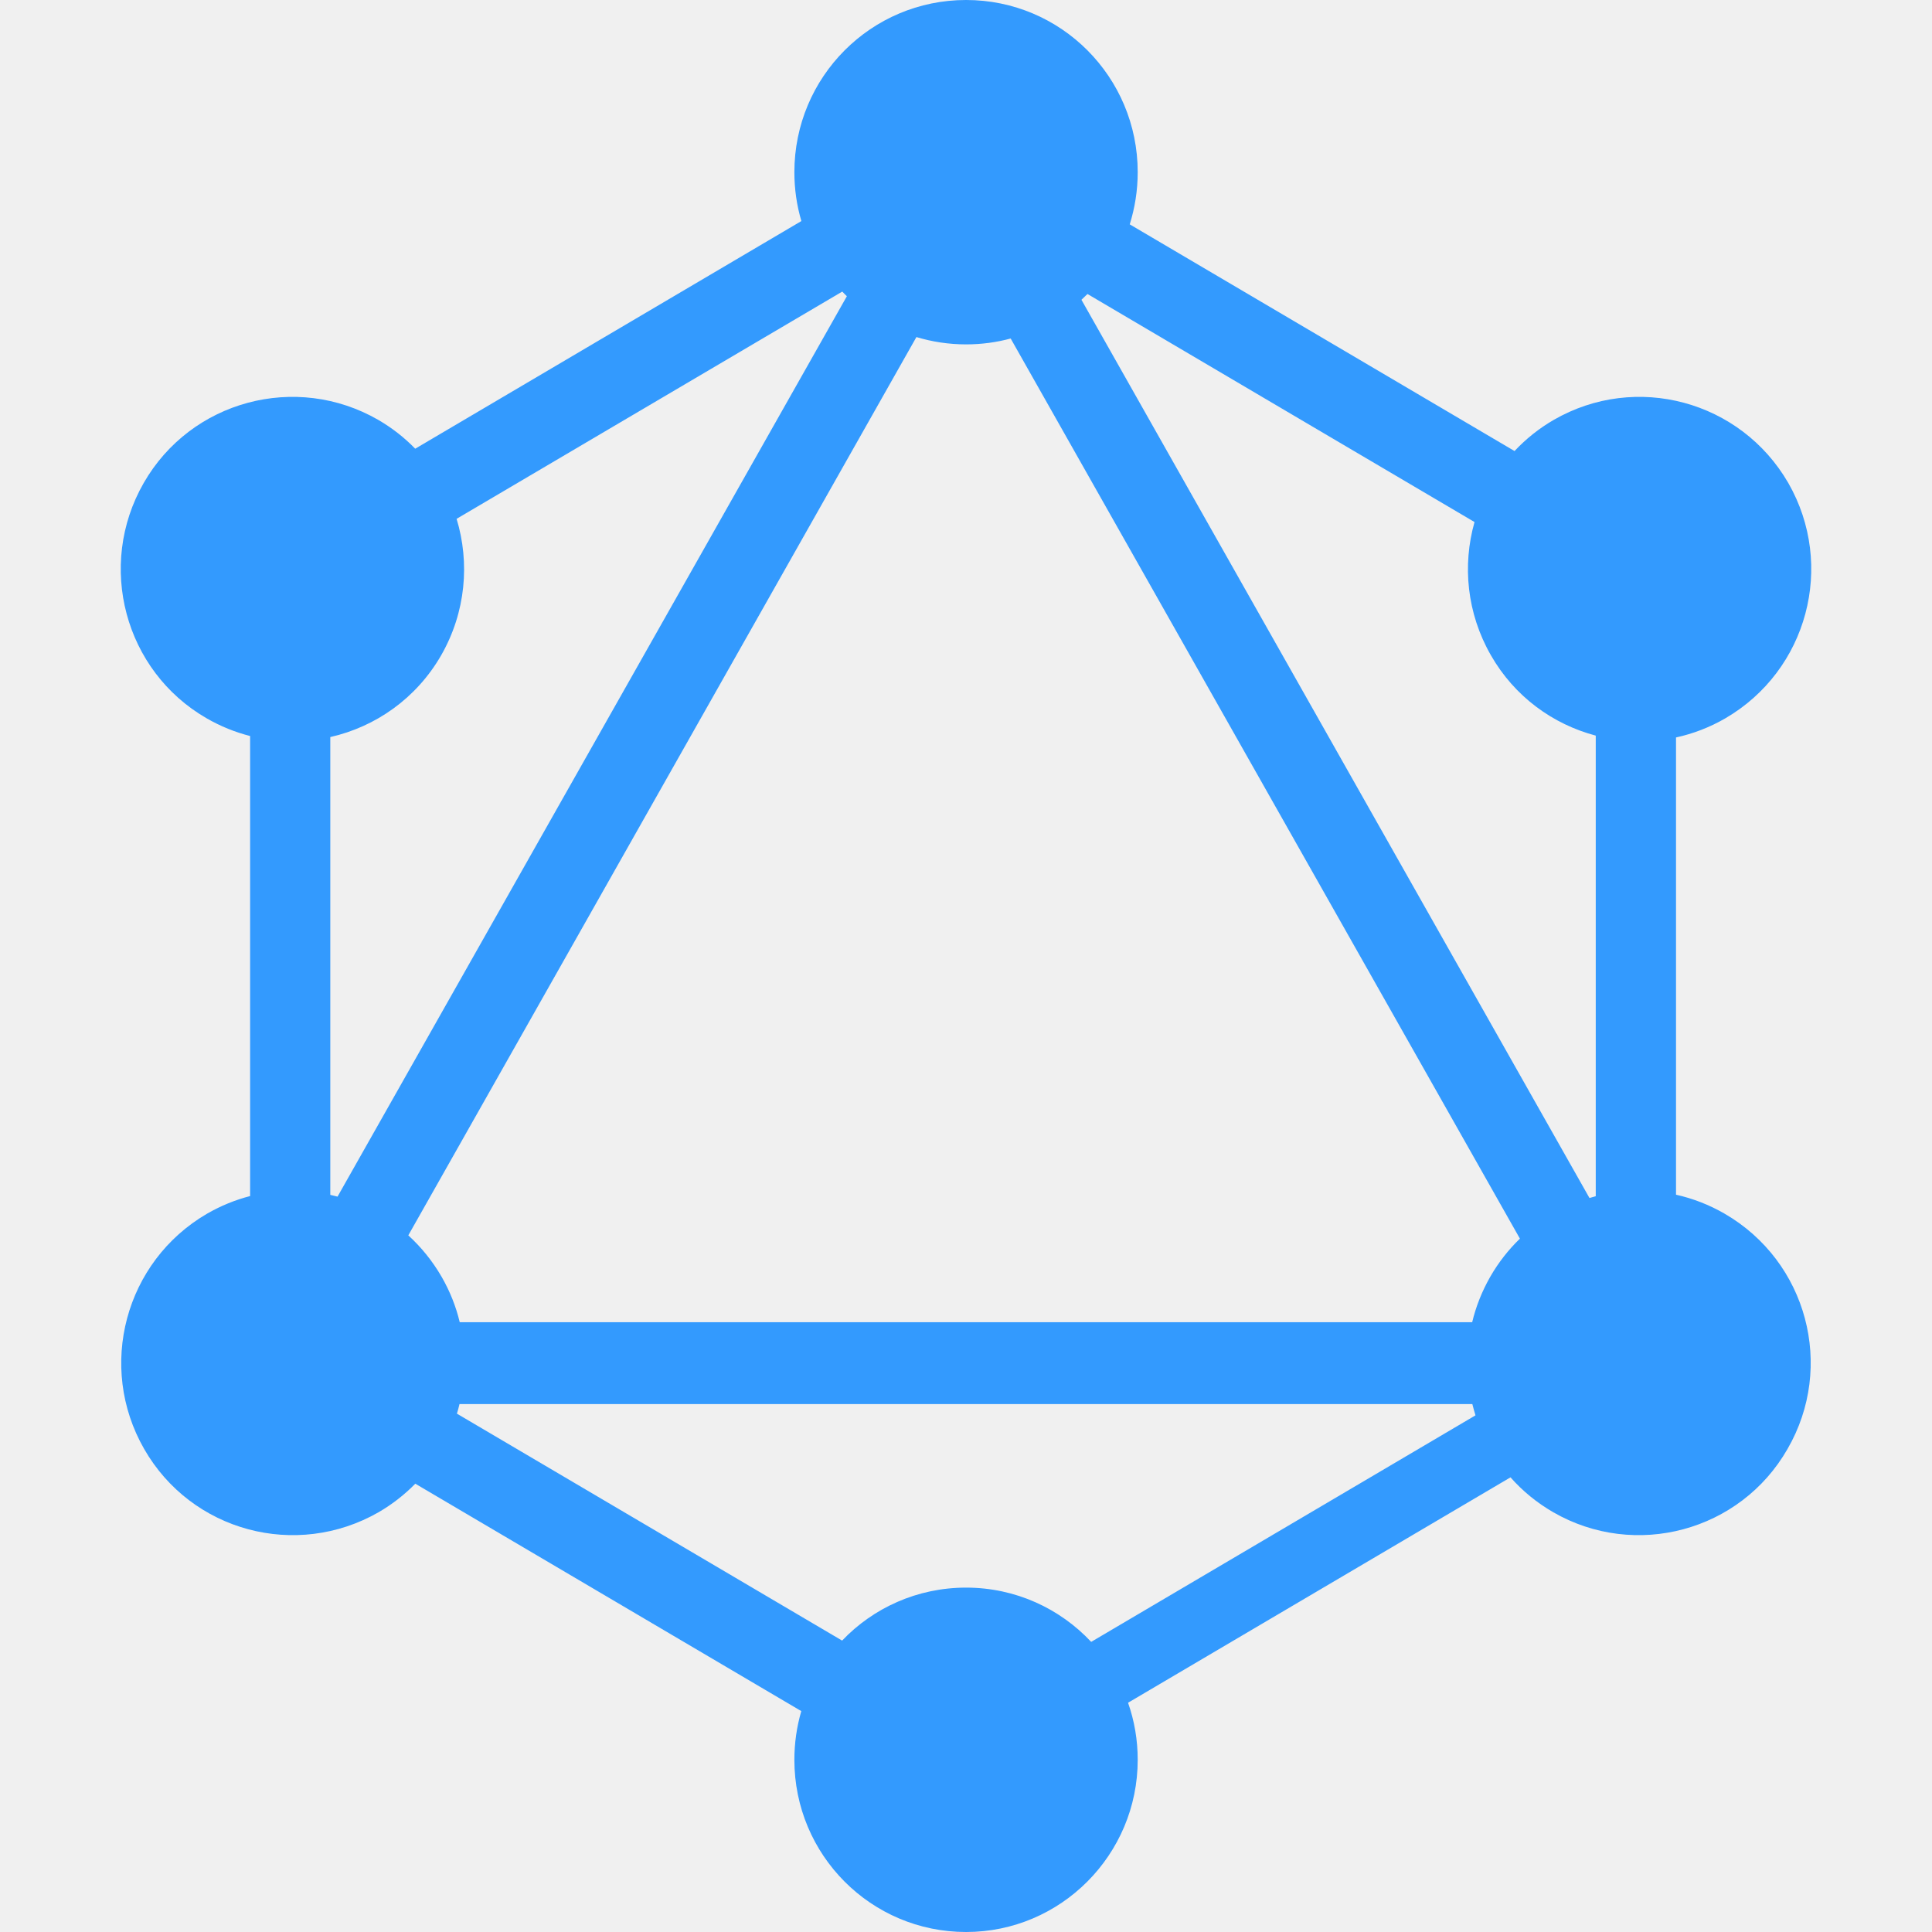
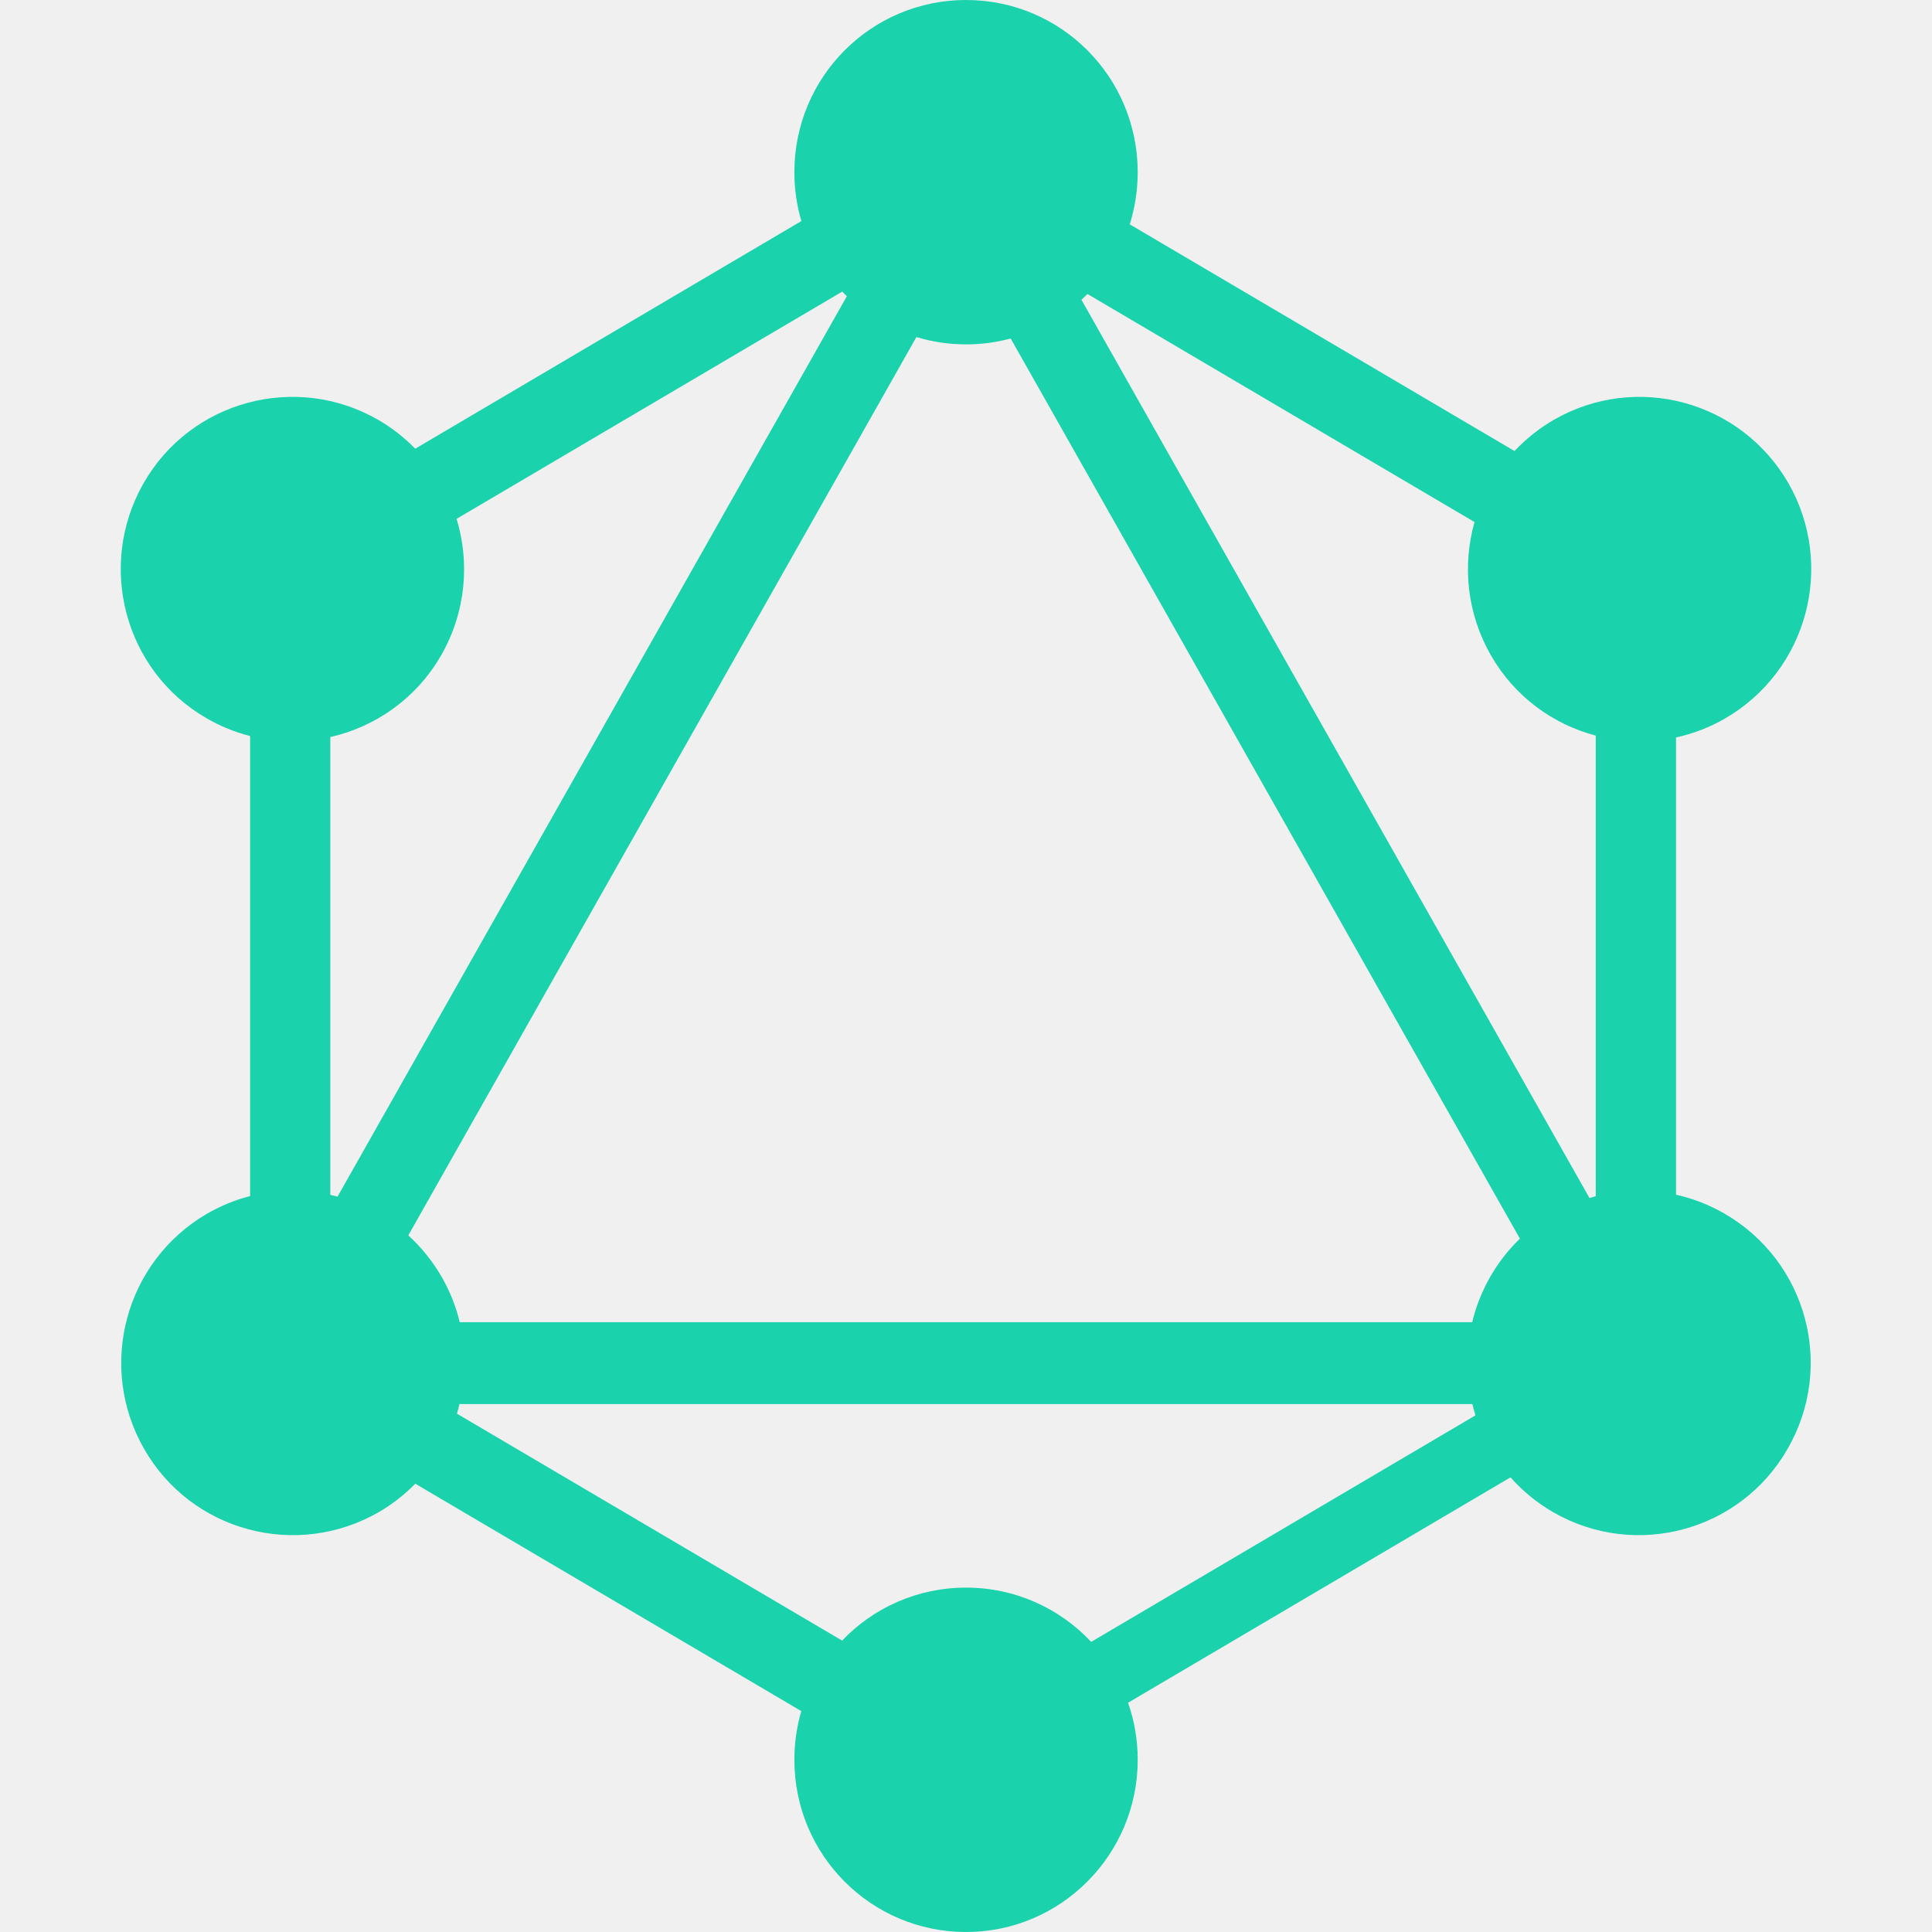
<svg xmlns="http://www.w3.org/2000/svg" width="24px" height="24px" viewBox="0 0 24 24" fill="none">
  <g clip-path="url(#clip0)">
-     <path fill-rule="evenodd" clip-rule="evenodd" d="M11.384 4.187C11.579 4.246 11.786 4.278 12.001 4.278C12.193 4.278 12.378 4.253 12.555 4.205L18.881 15.387C18.739 15.524 18.615 15.682 18.512 15.861C18.409 16.042 18.334 16.232 18.288 16.425H5.711C5.665 16.232 5.59 16.042 5.486 15.861C5.372 15.664 5.232 15.492 5.072 15.346L11.384 4.187ZM10.463 3.622C10.481 3.642 10.501 3.661 10.52 3.68L4.193 14.865C4.163 14.857 4.133 14.85 4.103 14.843V9.156C4.664 9.029 5.172 8.677 5.481 8.139C5.787 7.604 5.838 6.992 5.672 6.445L10.463 3.622ZM14.034 2.787C14.098 2.582 14.133 2.365 14.133 2.139C14.133 0.956 13.18 0 12.001 0C10.821 0 9.868 0.956 9.868 2.139C9.868 2.35 9.898 2.554 9.955 2.746L5.158 5.574C5.025 5.437 4.871 5.316 4.699 5.216C3.678 4.627 2.371 4.977 1.785 6C1.198 7.024 1.546 8.335 2.567 8.923C2.74 9.023 2.922 9.096 3.107 9.143V14.858C2.924 14.905 2.744 14.978 2.572 15.077C1.552 15.671 1.204 16.977 1.791 18C2.377 19.023 3.678 19.373 4.704 18.785C4.875 18.685 5.027 18.566 5.159 18.431L9.954 21.256C9.898 21.448 9.868 21.651 9.868 21.861C9.868 23.044 10.821 24 12.001 24C13.18 24 14.133 23.038 14.133 21.861C14.133 21.612 14.091 21.374 14.013 21.152L18.764 18.352C18.912 18.52 19.09 18.667 19.294 18.785C20.313 19.373 21.619 19.023 22.205 18C22.797 16.977 22.449 15.671 21.424 15.077C21.23 14.965 21.027 14.887 20.82 14.841V9.161C21.03 9.115 21.237 9.037 21.433 8.923C22.454 8.329 22.802 7.024 22.215 6C21.623 4.977 20.322 4.627 19.301 5.216C19.116 5.323 18.953 5.455 18.814 5.603L14.034 2.787ZM13.434 3.724C13.46 3.7 13.485 3.676 13.509 3.652L18.317 6.485C18.165 7.022 18.221 7.617 18.52 8.139C18.814 8.654 19.292 8.998 19.823 9.138V14.86C19.797 14.867 19.771 14.874 19.745 14.882L13.434 3.724ZM18.329 17.582L13.555 20.396C13.166 19.981 12.614 19.722 12.001 19.722C11.395 19.722 10.848 19.974 10.461 20.38L5.676 17.561C5.688 17.521 5.699 17.482 5.708 17.442H18.29C18.302 17.489 18.315 17.536 18.329 17.582Z" fill="rgba(30, 144, 255, 0.9)" />
+     <path fill-rule="evenodd" clip-rule="evenodd" d="M11.384 4.187C11.579 4.246 11.786 4.278 12.001 4.278C12.193 4.278 12.378 4.253 12.555 4.205L18.881 15.387C18.739 15.524 18.615 15.682 18.512 15.861C18.409 16.042 18.334 16.232 18.288 16.425H5.711C5.665 16.232 5.59 16.042 5.486 15.861C5.372 15.664 5.232 15.492 5.072 15.346L11.384 4.187ZM10.463 3.622C10.481 3.642 10.501 3.661 10.52 3.68L4.193 14.865C4.163 14.857 4.133 14.85 4.103 14.843V9.156C4.664 9.029 5.172 8.677 5.481 8.139C5.787 7.604 5.838 6.992 5.672 6.445L10.463 3.622ZM14.034 2.787C14.098 2.582 14.133 2.365 14.133 2.139C14.133 0.956 13.18 0 12.001 0C10.821 0 9.868 0.956 9.868 2.139C9.868 2.35 9.898 2.554 9.955 2.746L5.158 5.574C5.025 5.437 4.871 5.316 4.699 5.216C3.678 4.627 2.371 4.977 1.785 6C1.198 7.024 1.546 8.335 2.567 8.923C2.74 9.023 2.922 9.096 3.107 9.143V14.858C2.924 14.905 2.744 14.978 2.572 15.077C1.552 15.671 1.204 16.977 1.791 18C2.377 19.023 3.678 19.373 4.704 18.785C4.875 18.685 5.027 18.566 5.159 18.431L9.954 21.256C9.898 21.448 9.868 21.651 9.868 21.861C9.868 23.044 10.821 24 12.001 24C13.18 24 14.133 23.038 14.133 21.861C14.133 21.612 14.091 21.374 14.013 21.152L18.764 18.352C18.912 18.52 19.09 18.667 19.294 18.785C20.313 19.373 21.619 19.023 22.205 18C22.797 16.977 22.449 15.671 21.424 15.077C21.23 14.965 21.027 14.887 20.82 14.841V9.161C21.03 9.115 21.237 9.037 21.433 8.923C22.454 8.329 22.802 7.024 22.215 6C21.623 4.977 20.322 4.627 19.301 5.216C19.116 5.323 18.953 5.455 18.814 5.603L14.034 2.787ZM13.434 3.724C13.46 3.7 13.485 3.676 13.509 3.652L18.317 6.485C18.165 7.022 18.221 7.617 18.52 8.139C18.814 8.654 19.292 8.998 19.823 9.138V14.86C19.797 14.867 19.771 14.874 19.745 14.882L13.434 3.724ZM18.329 17.582L13.555 20.396C13.166 19.981 12.614 19.722 12.001 19.722C11.395 19.722 10.848 19.974 10.461 20.38L5.676 17.561C5.688 17.521 5.699 17.482 5.708 17.442H18.29C18.302 17.489 18.315 17.536 18.329 17.582Z" fill="rgba(3, 206, 164, 0.9)" />
  </g>
  <defs>
    <clipPath id="clip0">
      <rect width="24" height="24" fill="white" />
    </clipPath>
  </defs>
</svg>
